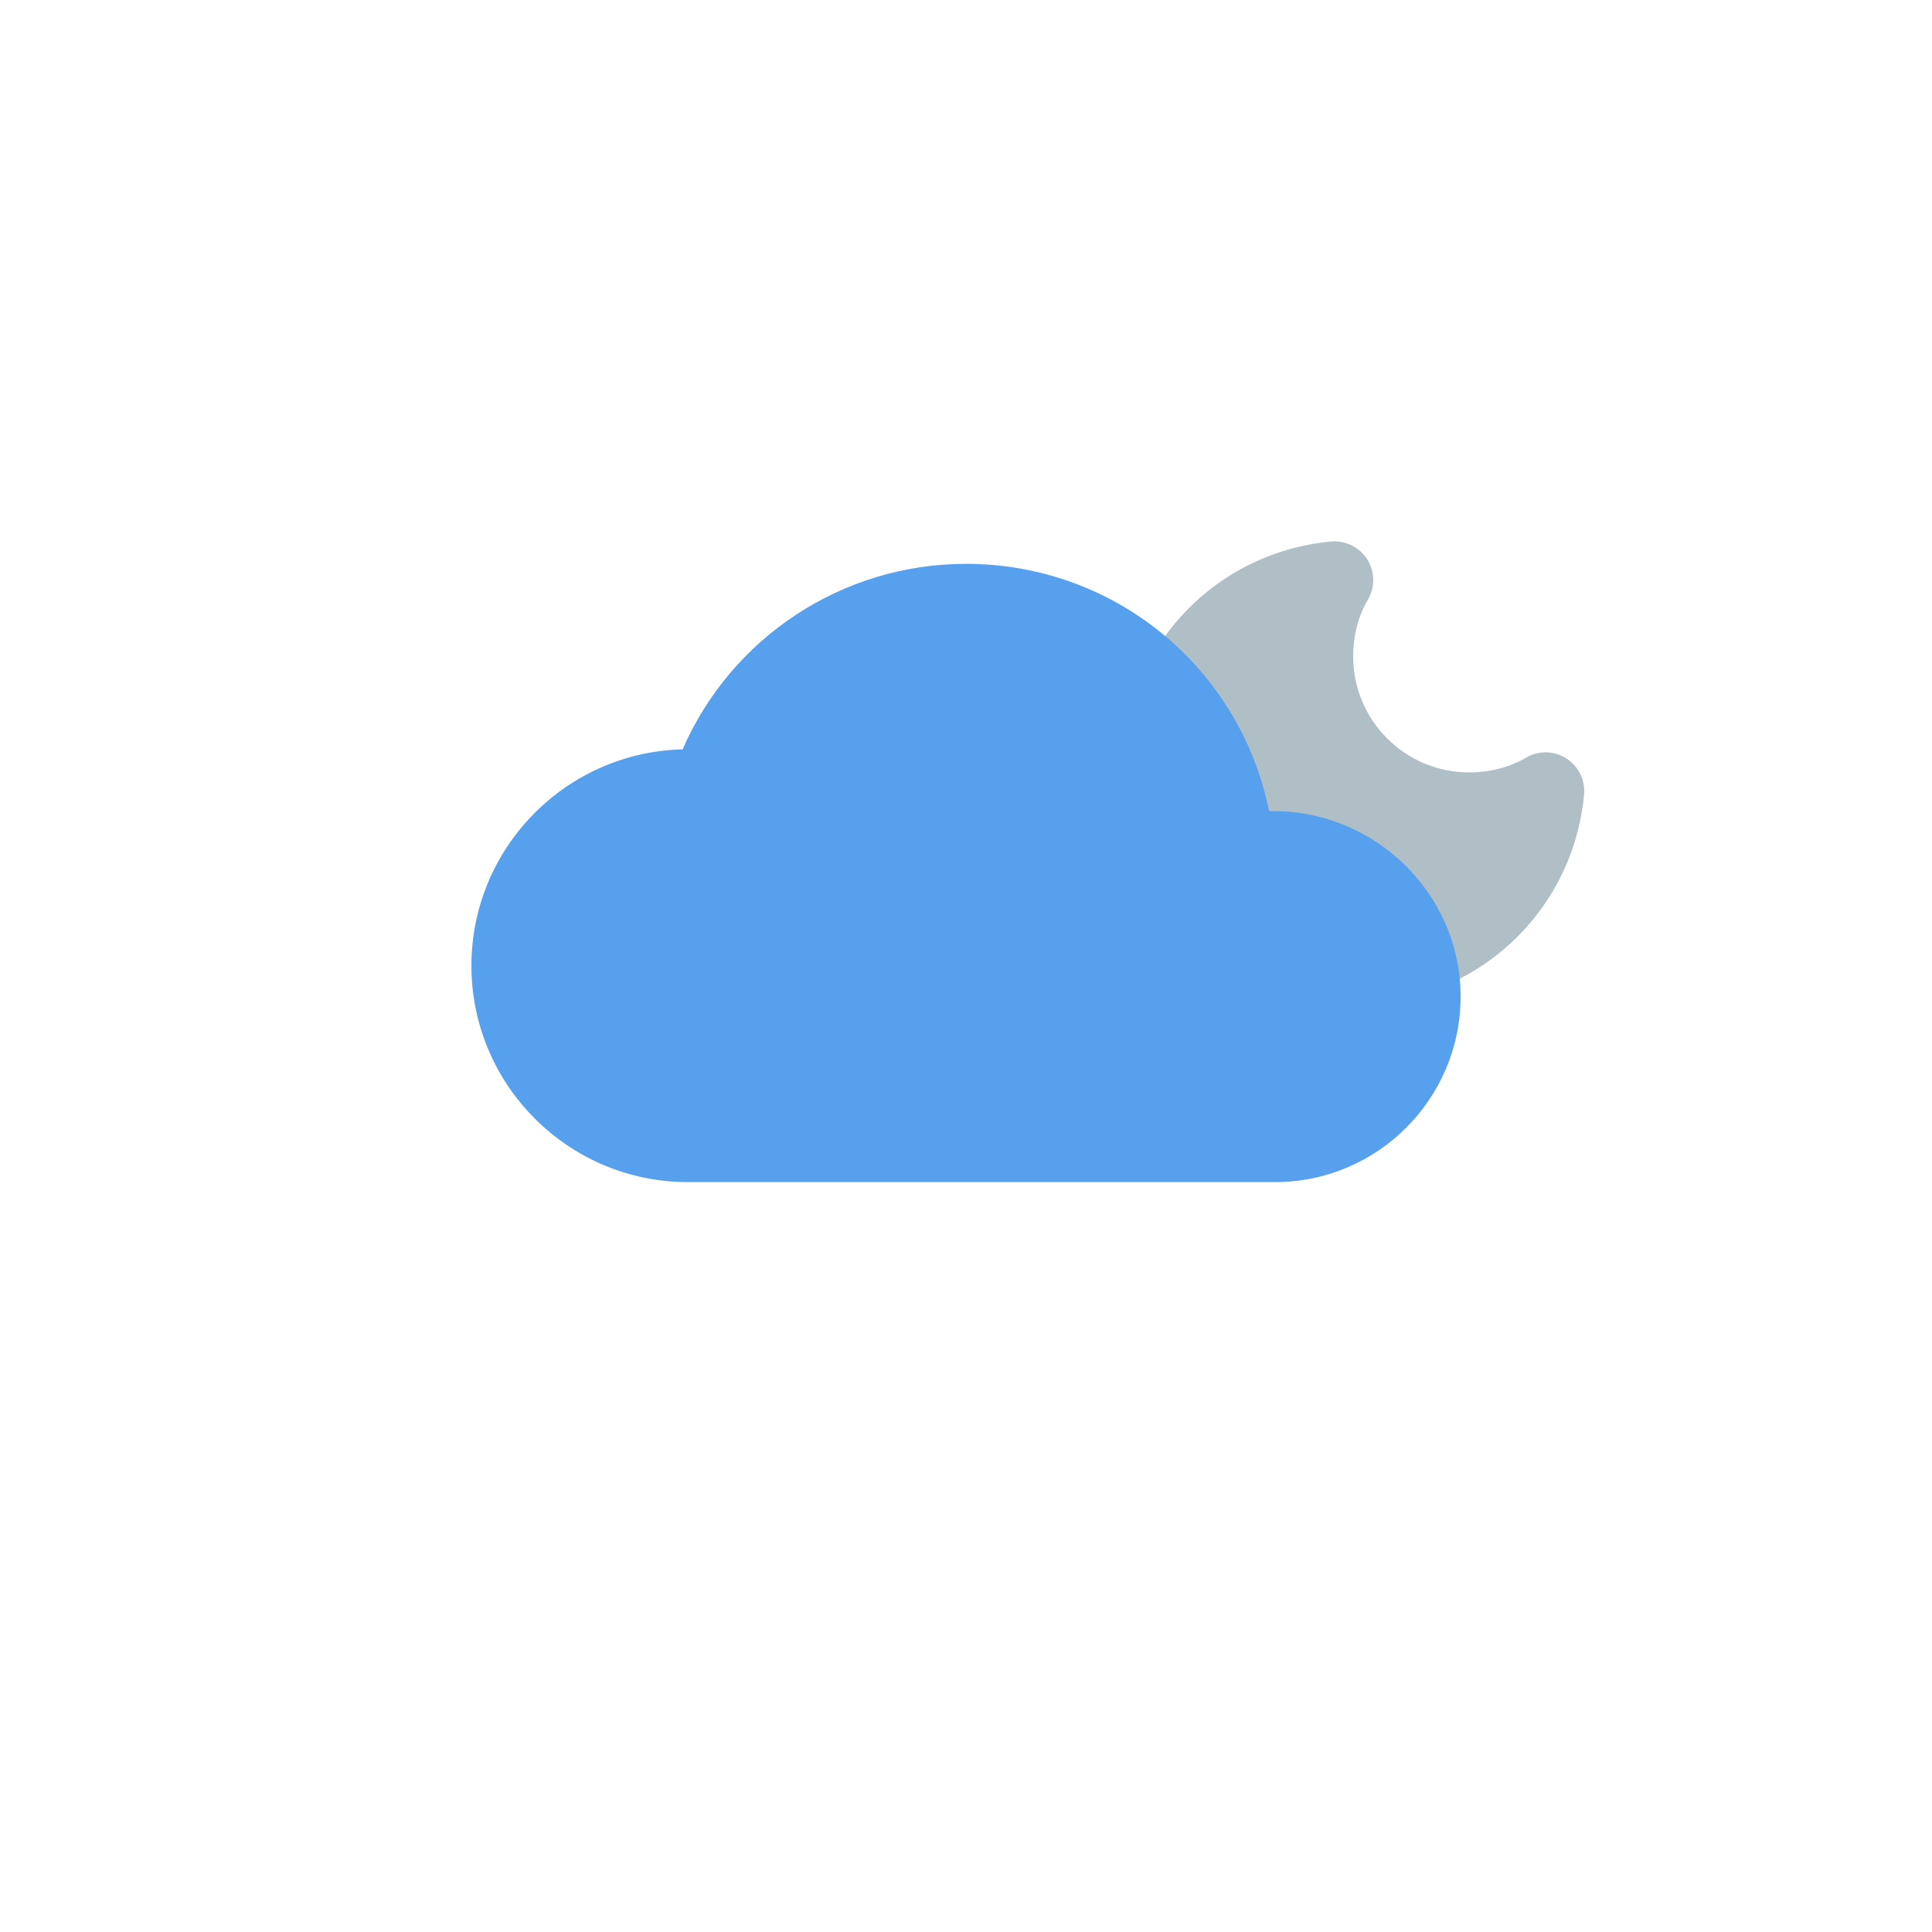
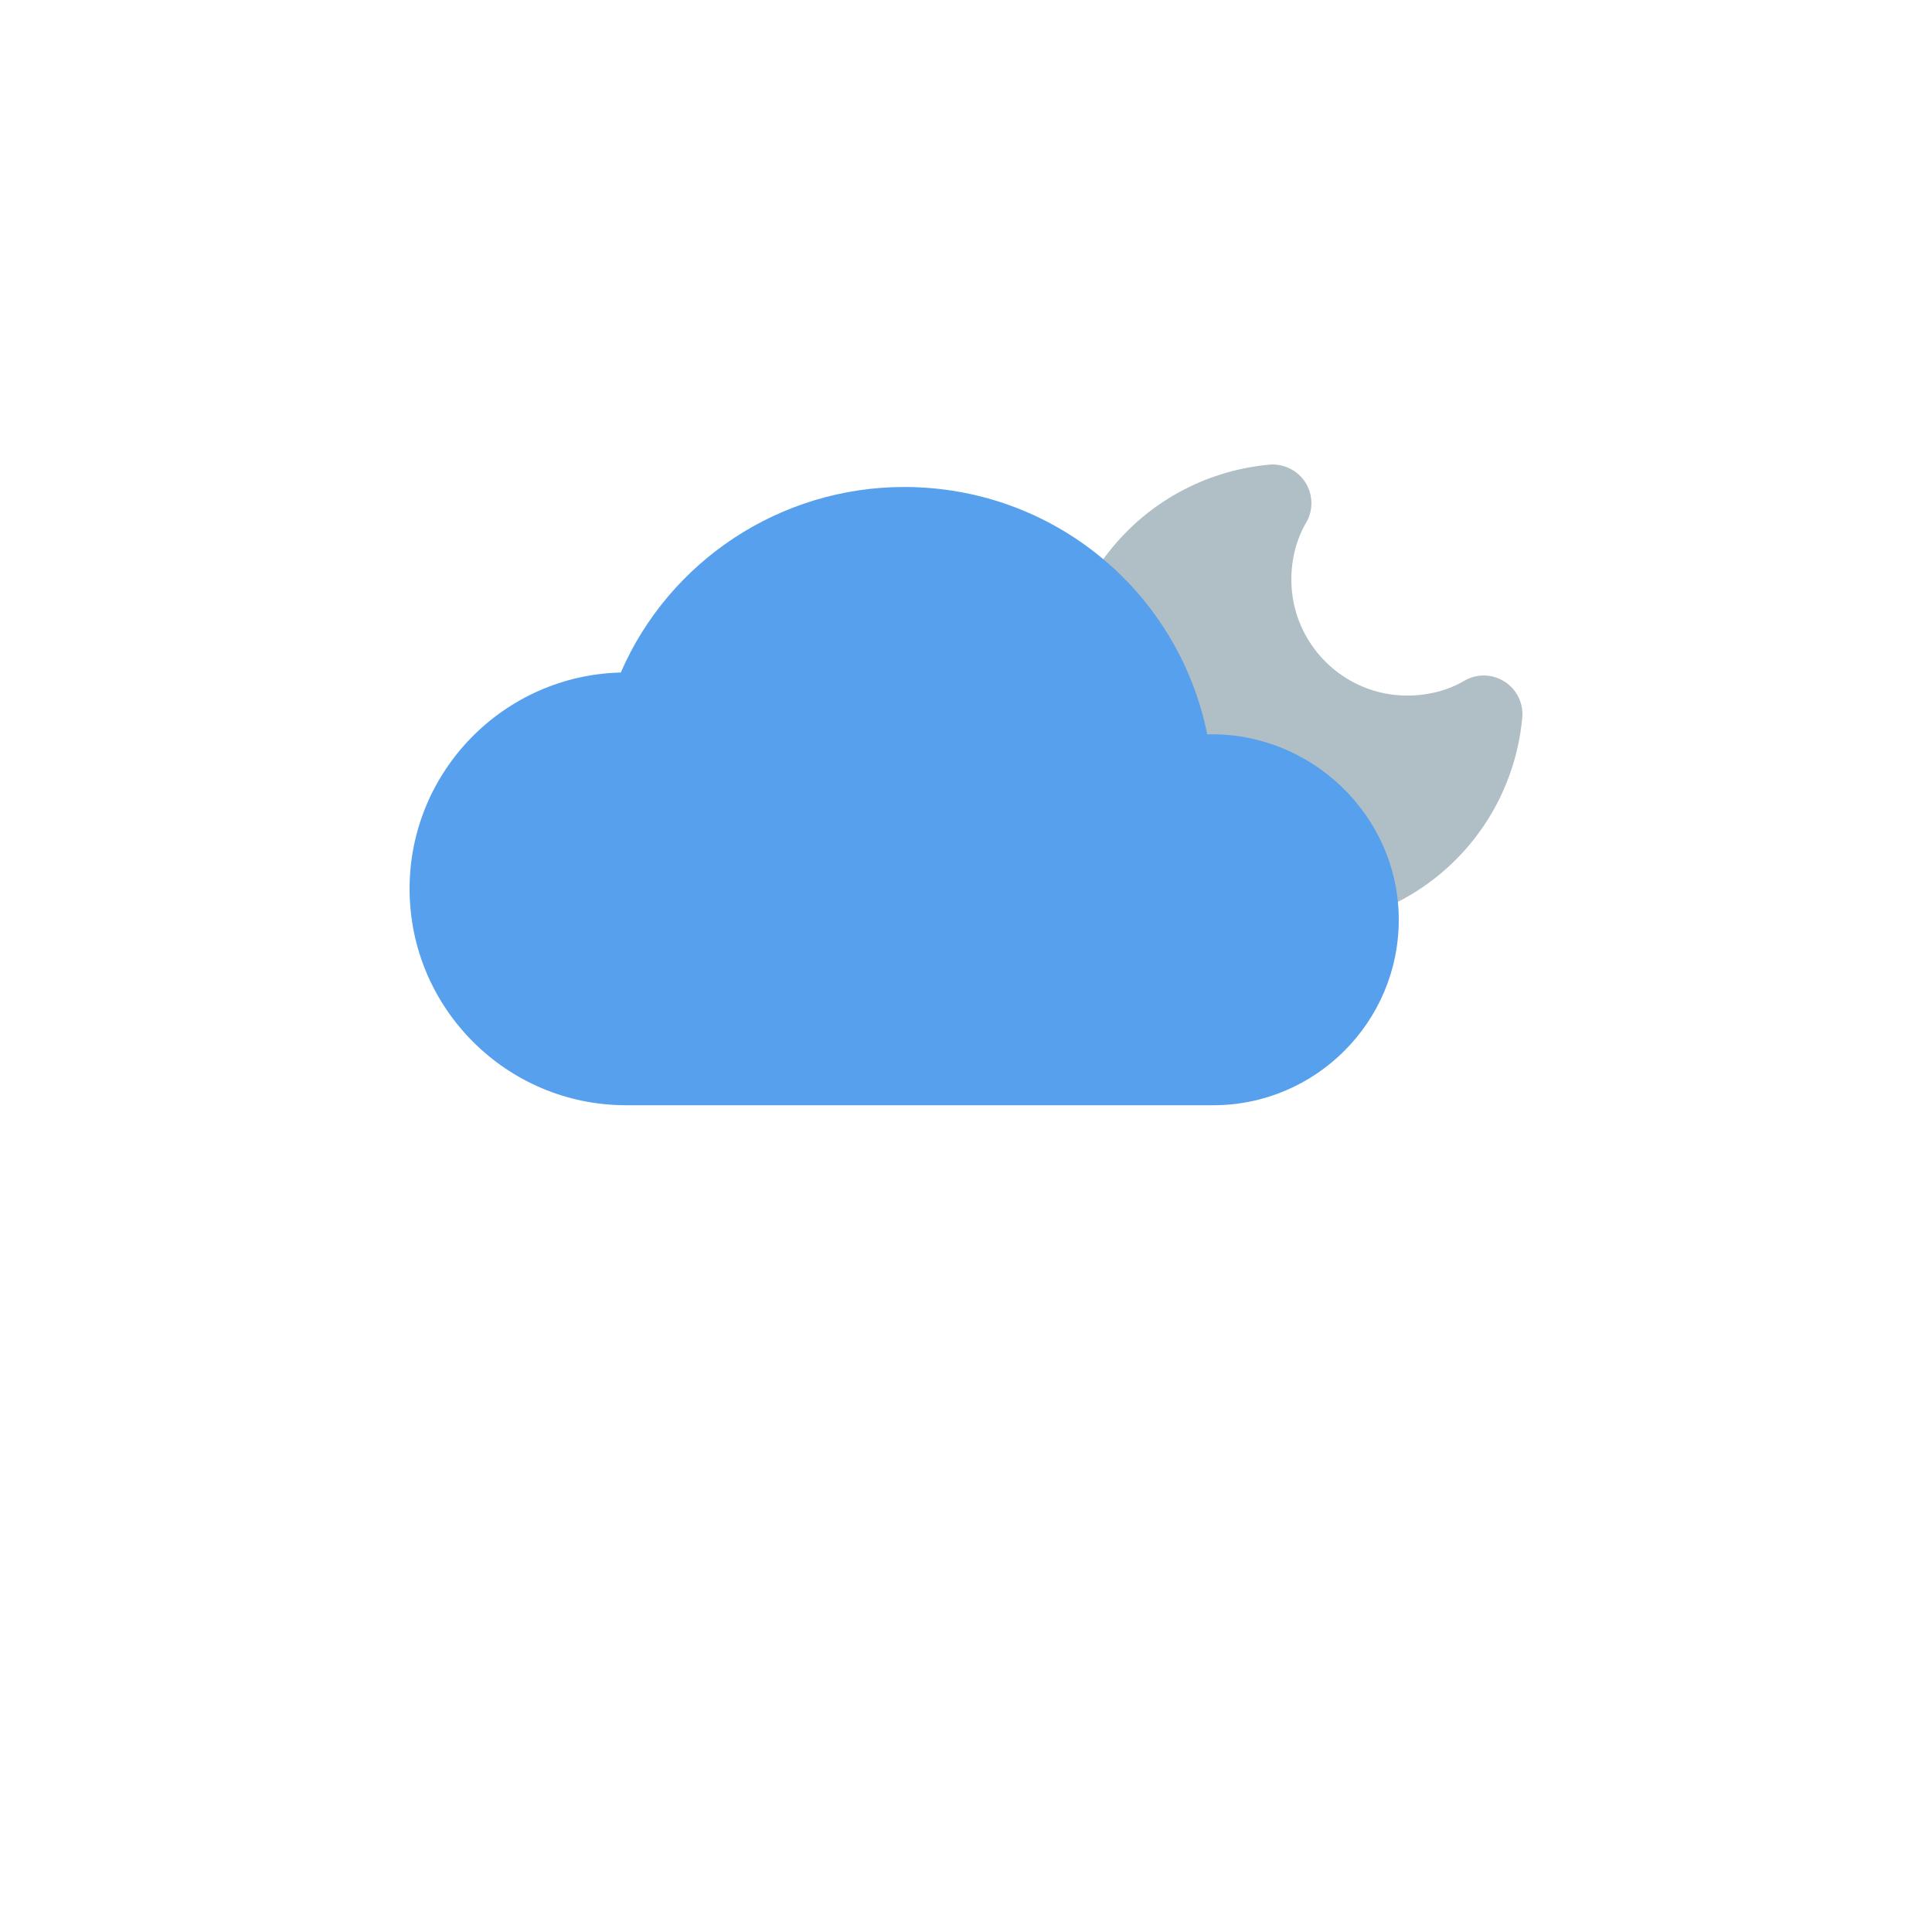
- <svg xmlns="http://www.w3.org/2000/svg" width="800" height="800">
-   <style>
-   #edp377gkbz0n3_to {animation: edp377gkbz0n3_to__to 9000ms linear infinite normal forwards}@keyframes edp377gkbz0n3_to__to { 0% {transform: translate(51.2015px,0px)} 16.667% {transform: translate(102.403px,0px)} 33.333% {transform: translate(51.2015px,0px)} 50% {transform: translate(51.2015px,0px)} 66.667% {transform: translate(0px,0px)} 83.333% {transform: translate(51.2015px,0px)} 100% {transform: translate(51.2015px,0px)} }
-  </style>
-   <g class="layer">
-     <path d="m648.576,314.054c-5.056,-3.264 -11.52,-3.36 -16.672,-0.32c-6.816,4 -15.008,6.112 -23.584,6.112c-26.464,0 -48,-21.536 -48,-48c0,-8.608 2.112,-16.768 6.112,-23.584c3.04,-5.184 2.912,-11.616 -0.32,-16.704c-3.264,-5.056 -9.152,-7.904 -15.008,-7.328c-49.472,4.672 -86.784,45.792 -86.784,95.616c0,52.928 43.072,96 96,96c49.824,0 90.944,-37.312 95.616,-86.816c0.544,-5.952 -2.272,-11.776 -7.36,-14.976z" fill="rgb(176,190,197)" id="edp377gkbz0n2" />
-     <g id="edp377gkbz0n3_to">
-       <path d="m525.493,335.902c-11.955,-59.213 -63.821,-102.426 -125.491,-102.426c-51.226,0 -97.203,30.49 -117.35,76.826c-48.41,1.152 -87.45,40.883 -87.45,89.574c0,49.408 40.192,89.6 89.6,89.6l243.2,0c42.342,0 76.8,-34.458 76.8,-76.8c0,-43.187 -36.429,-77.875 -79.309,-76.774z" fill="#57A0EE" id="edp377gkbz0n3" />
+ <svg xmlns="http://www.w3.org/2000/svg" width="64" height="64" version="1.1">
+   <style>#edp377gkbz0n3_to {animation: edp377gkbz0n3_to__to 9000ms linear infinite normal forwards}@keyframes edp377gkbz0n3_to__to { 0% {transform: translate(51.2015px,0px)} 16.667% {transform: translate(102.403px,0px)} 33.333% {transform: translate(51.2015px,0px)} 50% {transform: translate(51.2015px,0px)} 66.667% {transform: translate(0px,0px)} 83.333% {transform: translate(51.2015px,0px)} 100% {transform: translate(51.2015px,0px)} }</style>
+   <g class="layer" transform="matrix(.08 0 0 .08 -2.0481 -2.5453)" stroke-width="12.5">
+     <path d="m648.58 314.05c-5.056-3.264-11.52-3.36-16.672-0.32-6.816 4-15.008 6.112-23.584 6.112-26.464 0-48-21.536-48-48 0-8.608 2.112-16.768 6.112-23.584 3.04-5.184 2.912-11.616-0.32-16.704-3.264-5.056-9.152-7.904-15.008-7.328-49.472 4.672-86.784 45.792-86.784 95.616 0 52.928 43.072 96 96 96 49.824 0 90.944-37.312 95.616-86.816 0.544-5.952-2.272-11.776-7.36-14.976z" fill="#b0bec5" stroke-width="156.25" />
+     <g id="edp377gkbz0n3_to" stroke-width="12.5">
+       <path d="m525.49 335.9c-11.955-59.213-63.821-102.43-125.49-102.43-51.226 0-97.203 30.49-117.35 76.826-48.41 1.152-87.45 40.883-87.45 89.574 0 49.408 40.192 89.6 89.6 89.6h243.2c42.342 0 76.8-34.458 76.8-76.8 0-43.187-36.429-77.875-79.309-76.774z" fill="#57a0ee" stroke-width="156.25" />
    </g>
  </g>
</svg>
